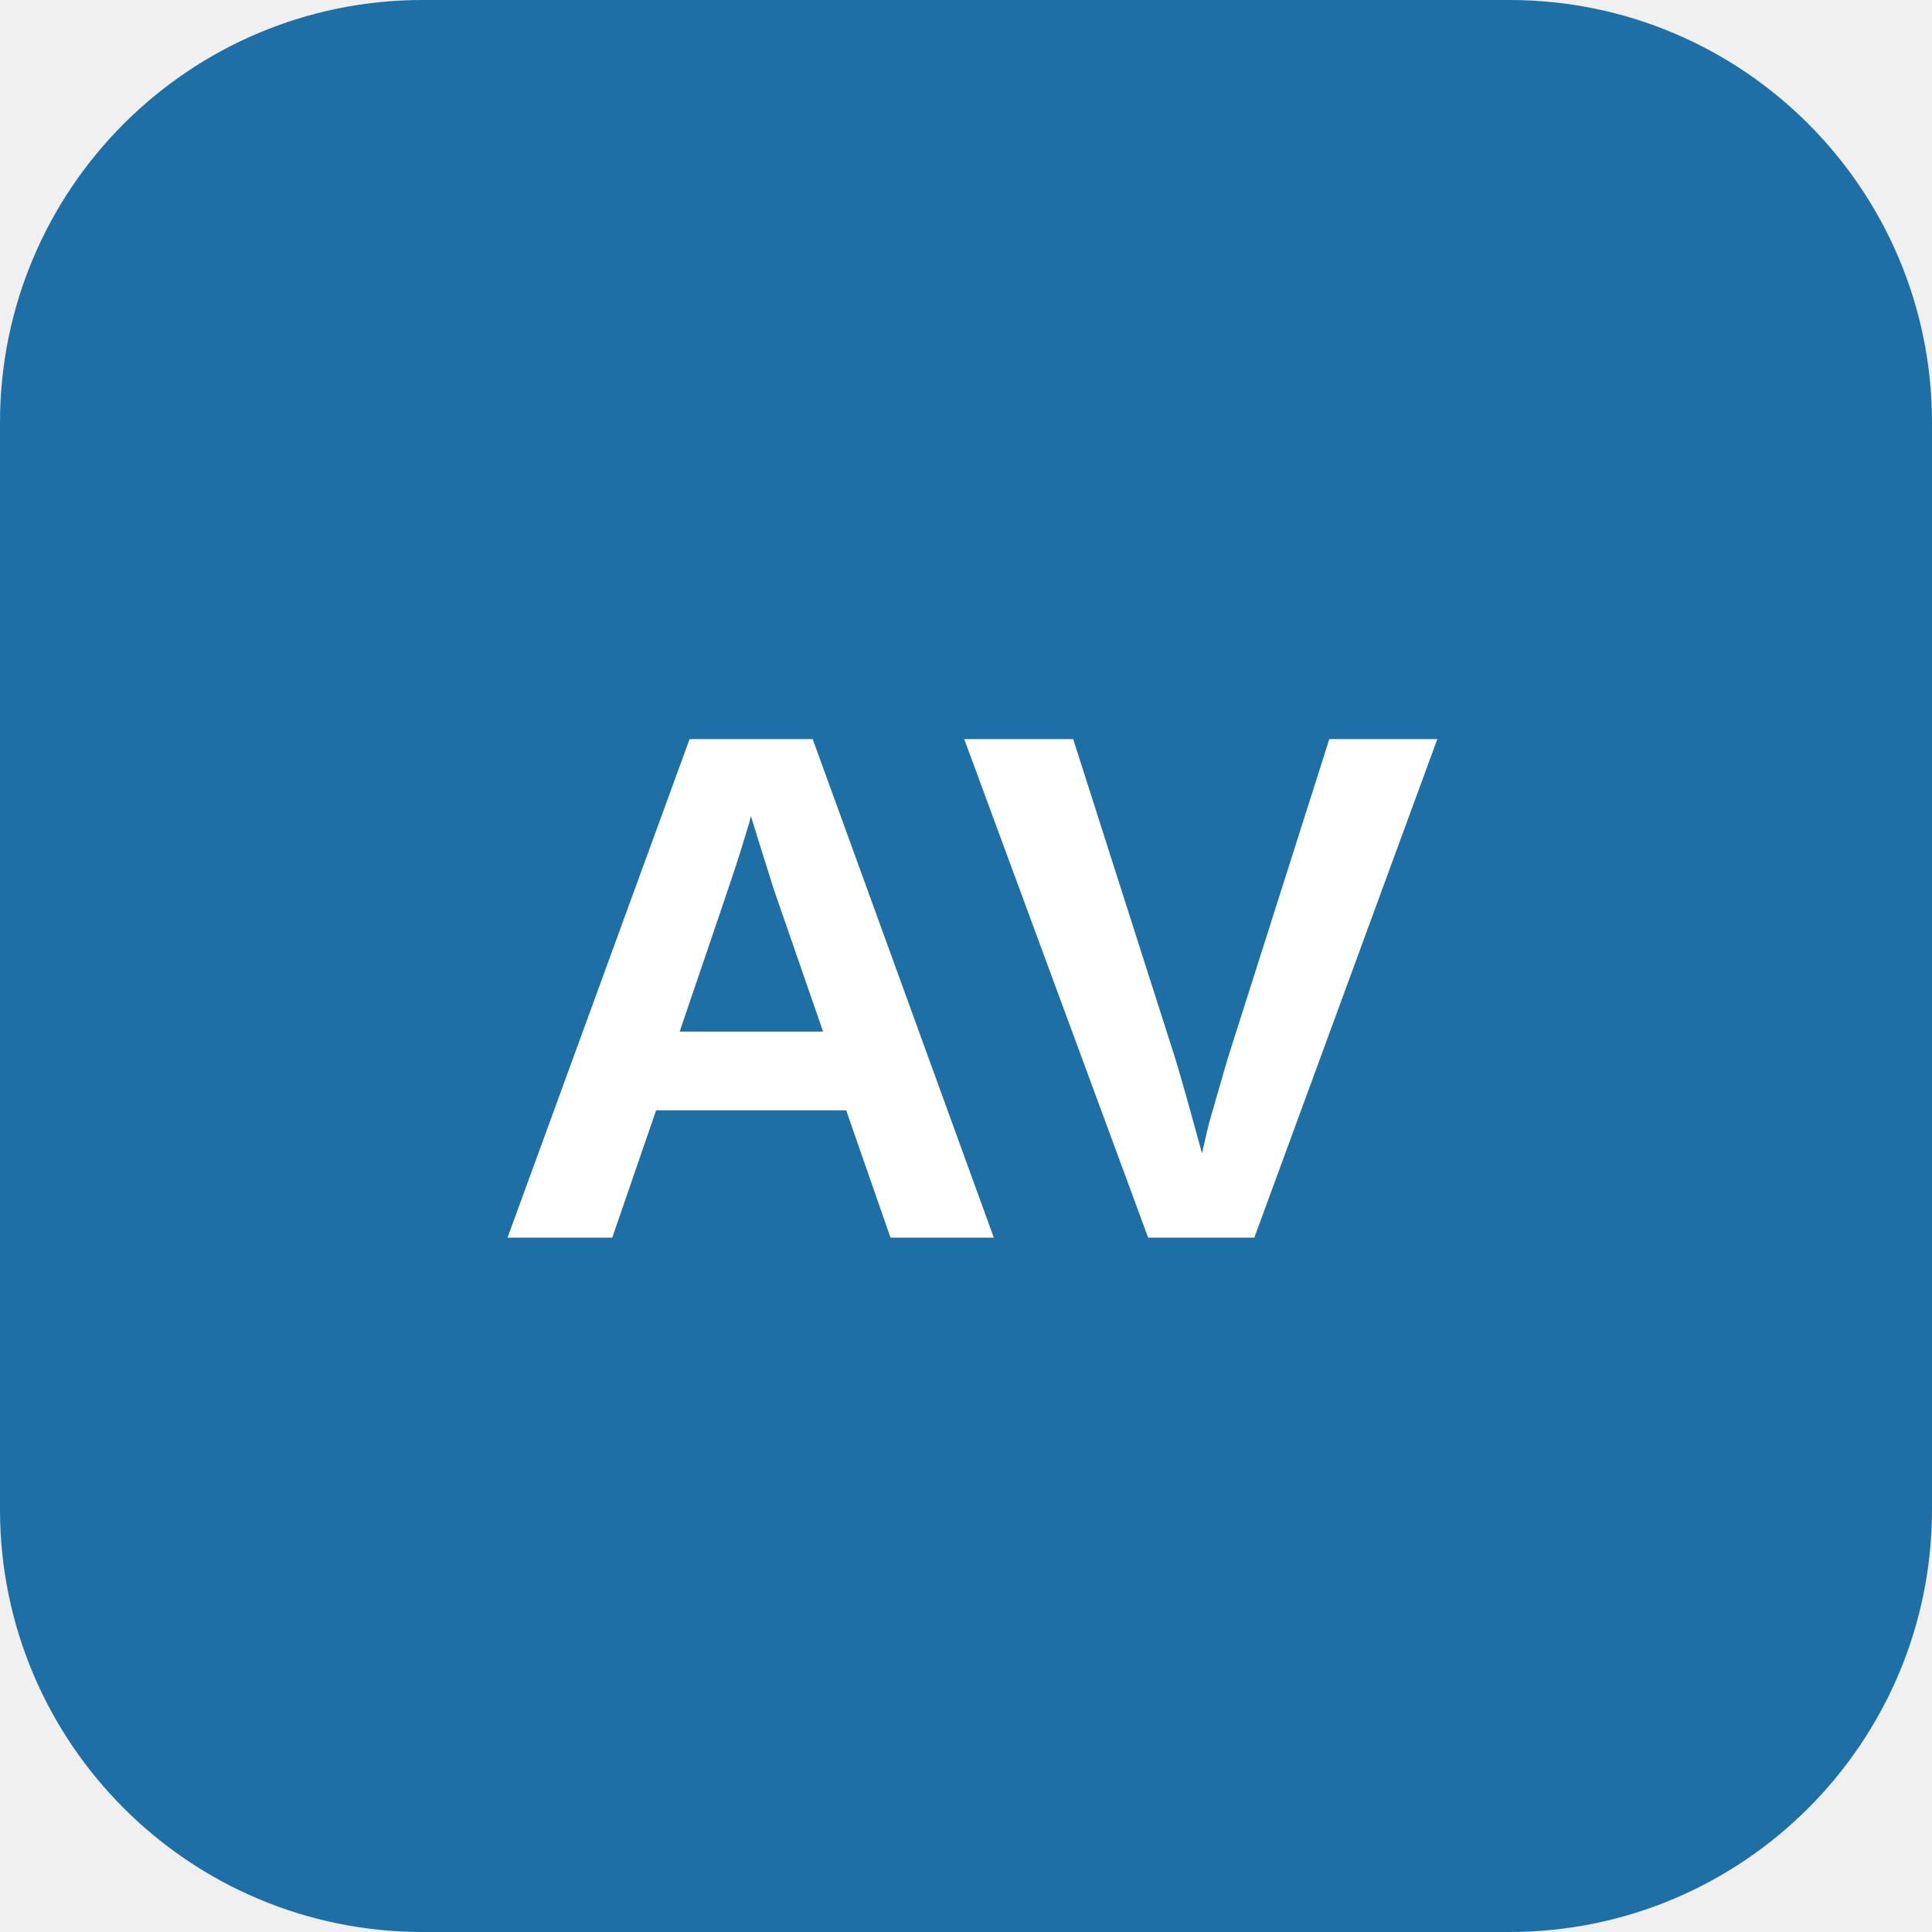
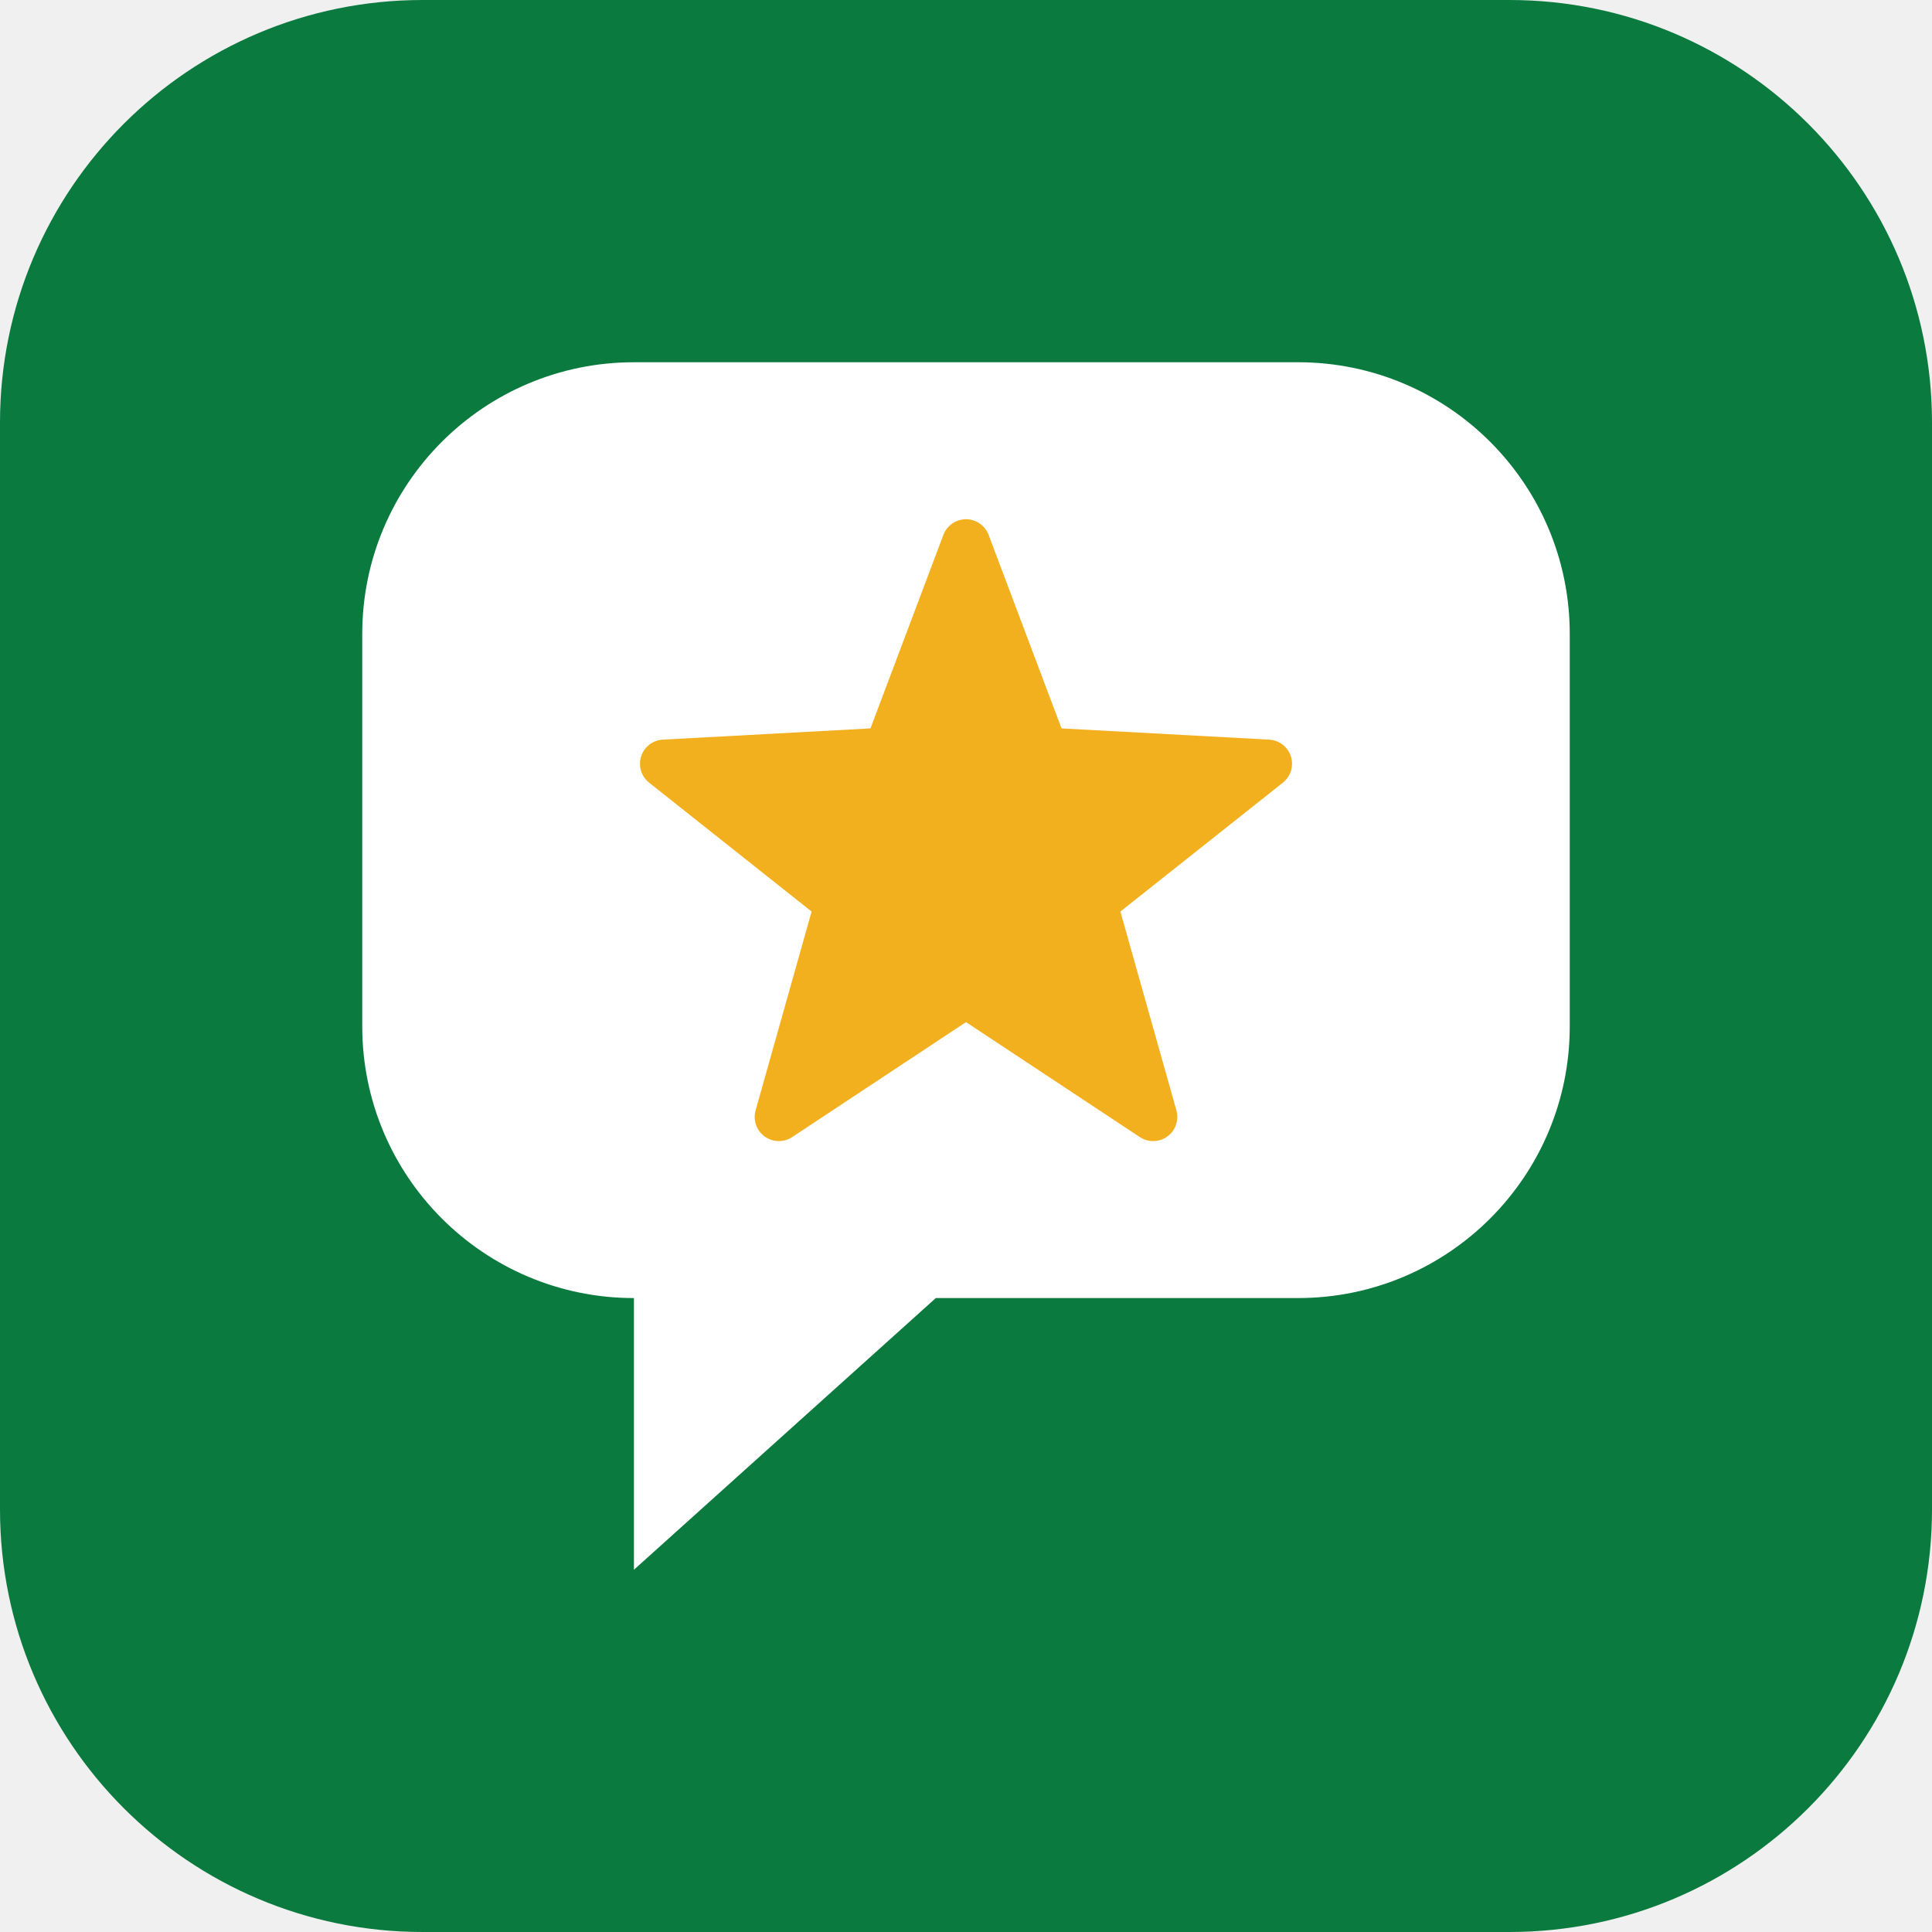
- <svg xmlns="http://www.w3.org/2000/svg" viewBox="0 0 64 64">
-   <rect width="64" height="64" rx="14" fill="#1d6fa5" />
-   <text x="32" y="41" font-family="Arial, sans-serif" font-size="24" font-weight="800" text-anchor="middle" fill="#fff">AV</text>
+ <svg xmlns="http://www.w3.org/2000/svg" viewBox="0 0 64 64" width="64" height="64" role="img" aria-label="Avalia Saúde">
+   <rect width="64" height="64" rx="14" fill="#0b7a3e" />
+   <path d="M21 12h22a9 9 0 0 1 9 9v13a9 9 0 0 1-9 9H31l-10 9v-9a9 9 0 0 1-9-9V21a9 9 0 0 1 9-9z" fill="#ffffff" />
+   <path d="M32 18l2.6 6.9 7.4.4-5.8 4.6 2 7.1-6.2-4.1-6.2 4.1 2-7.1-5.8-4.6 7.4-.4z" fill="#f2b01e" stroke="#f2b01e" stroke-width="1.6" stroke-linejoin="round" />
</svg>
